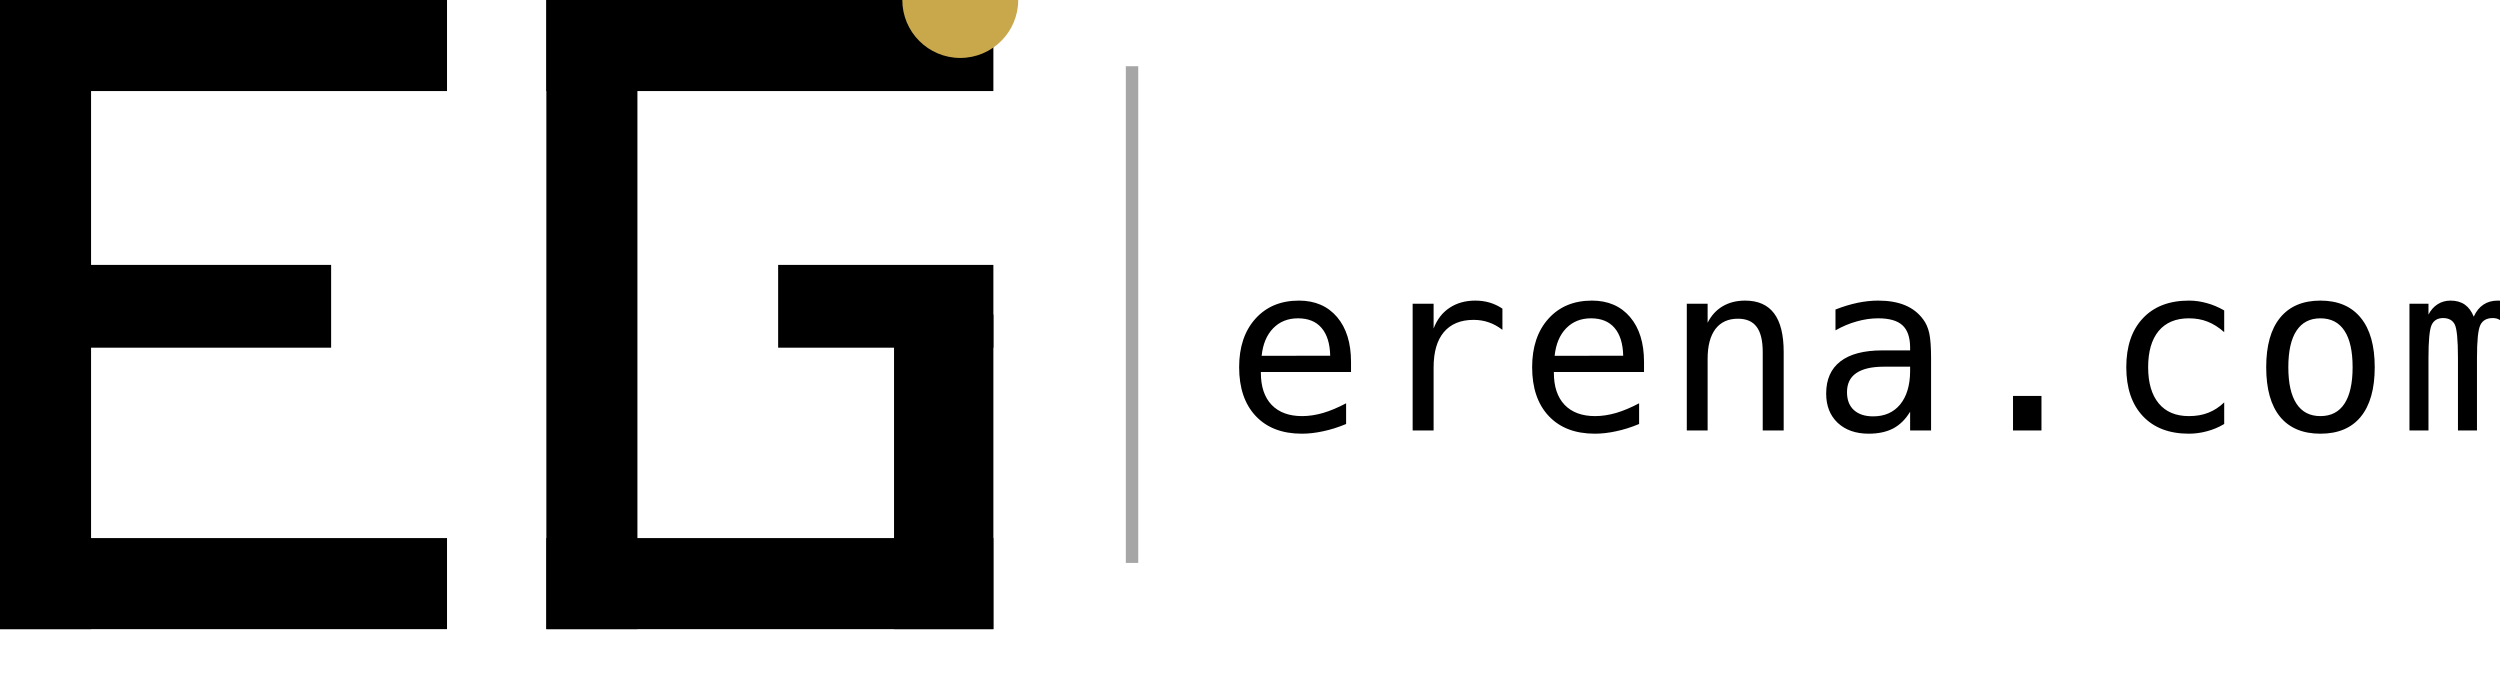
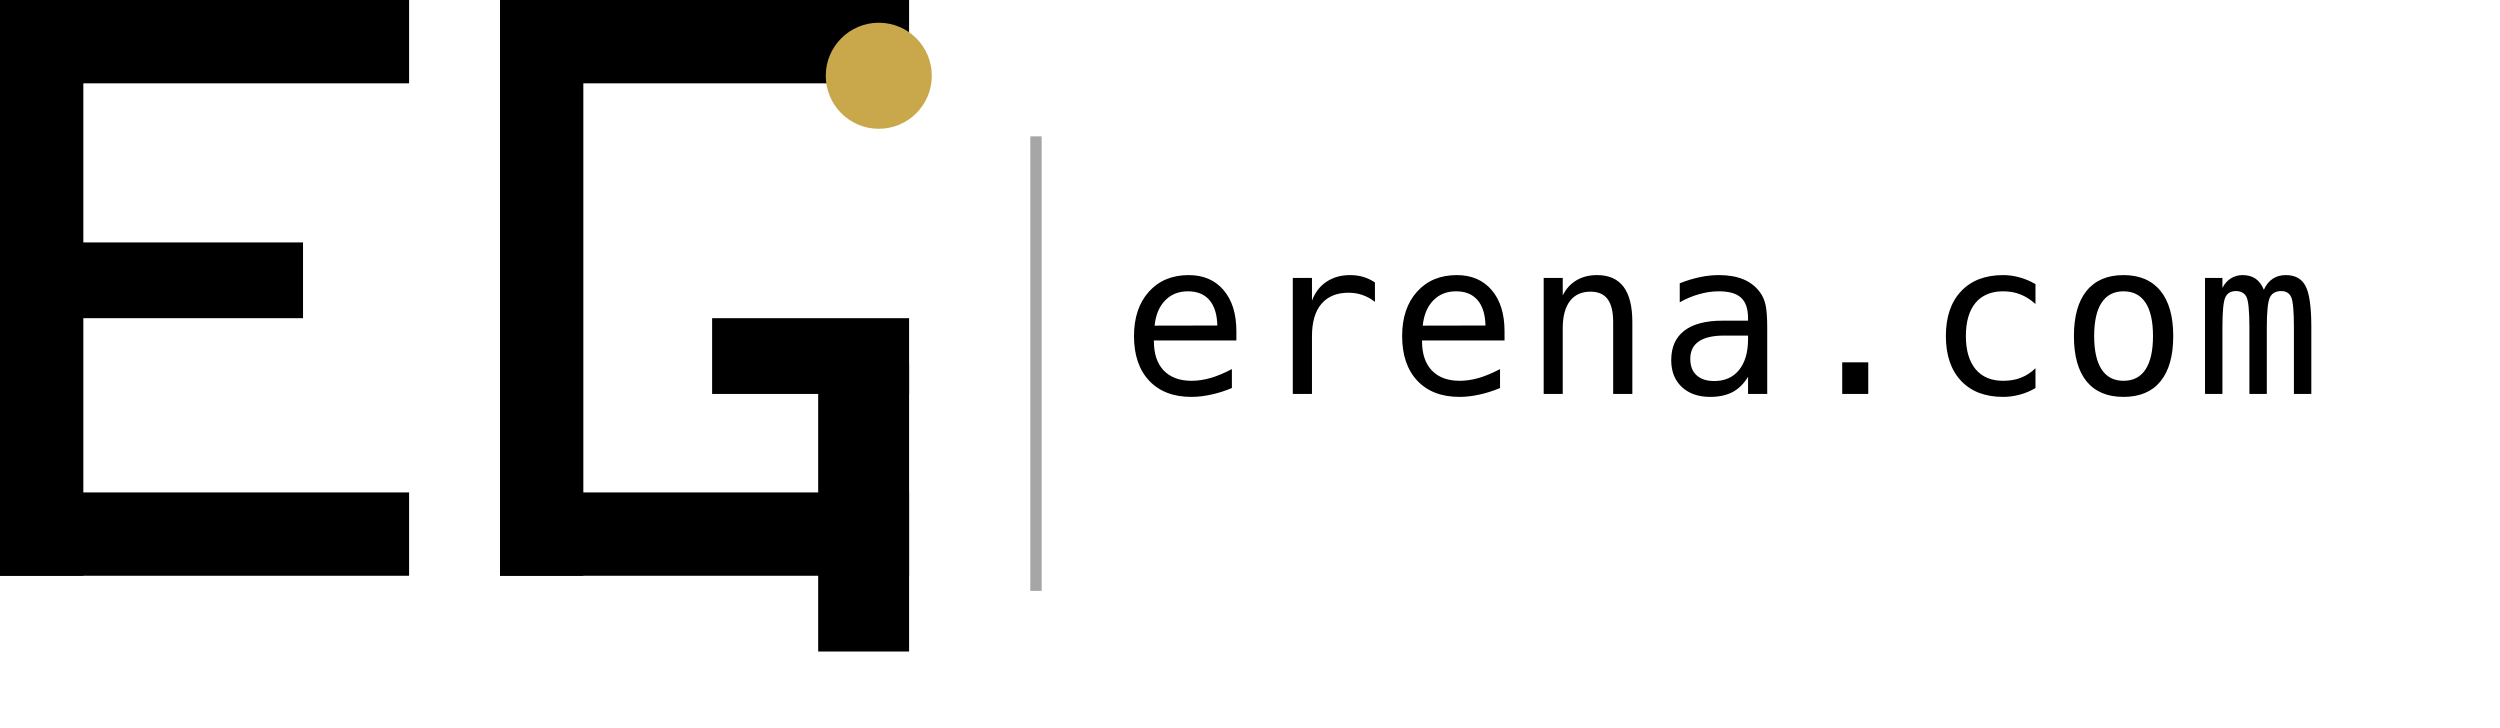
- <svg xmlns="http://www.w3.org/2000/svg" viewBox="0 0 302 84" role="img" aria-label="EGM logo — egerena.com">
+ <svg xmlns="http://www.w3.org/2000/svg" viewBox="0 0 330 96" role="img" aria-label="EGM logo — egerena.com">
  <g class="egm-mark">
    <rect x="0" y="0" width="11" height="76" />
    <rect x="0" y="0" width="54" height="11" />
    <rect x="0" y="32" width="40" height="10" />
    <rect x="0" y="65" width="54" height="11" />
    <rect x="66" y="0" width="11" height="76" />
    <rect x="66" y="0" width="54" height="11" />
    <rect x="66" y="65" width="54" height="11" />
-     <rect x="108" y="38" width="12" height="38" />
-     <rect x="94" y="32" width="26" height="10" />
+     <rect x="108" y="48" width="12" height="38" />
+     <rect x="94" y="42" width="26" height="10" />
  </g>
-   <circle cx="116" cy="0" r="7" fill="#c9a84c" />
-   <rect class="egm-divider" x="136" y="8" width="1.5" height="60" opacity="0.35" />
+   <circle cx="116" cy="10" r="7" fill="#c9a84c" />
+   <rect class="egm-divider" x="136" y="18" width="1.5" height="60" opacity="0.35" />
  <text class="egm-text" x="148" y="52" font-family="'DM Mono', monospace" font-size="28" font-weight="300" letter-spacing="0.03em">erena.com</text>
</svg>
